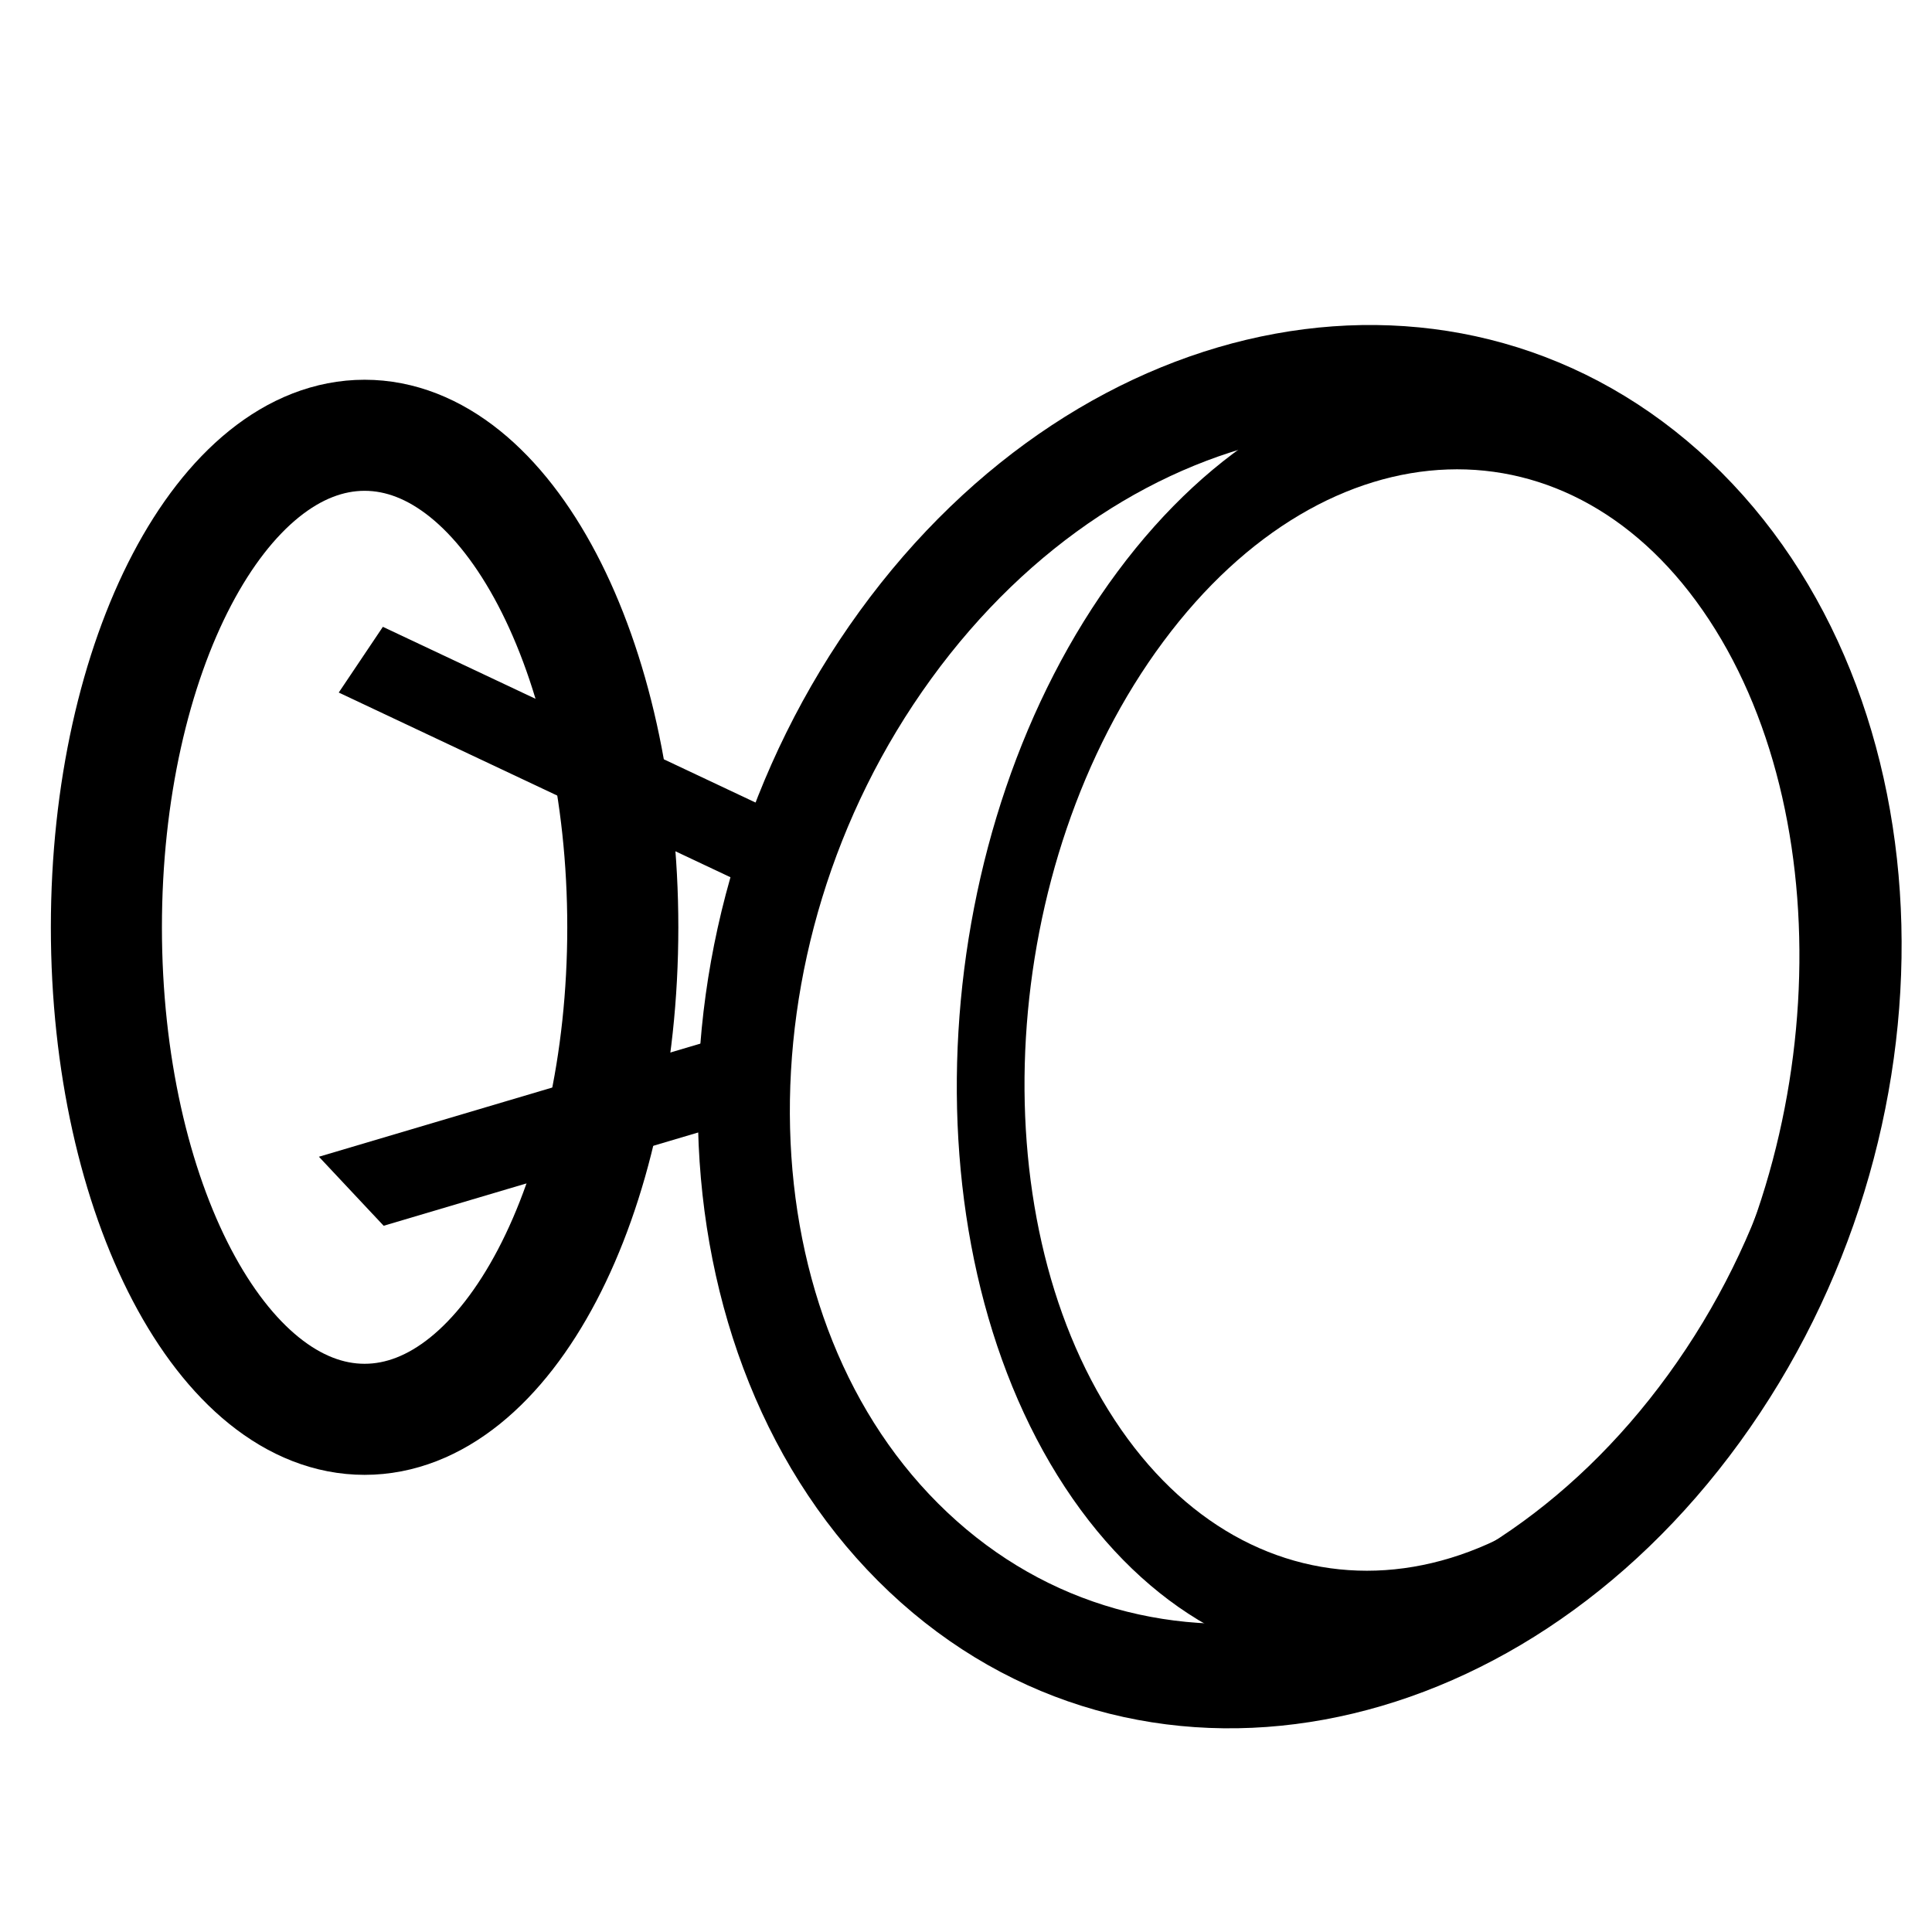
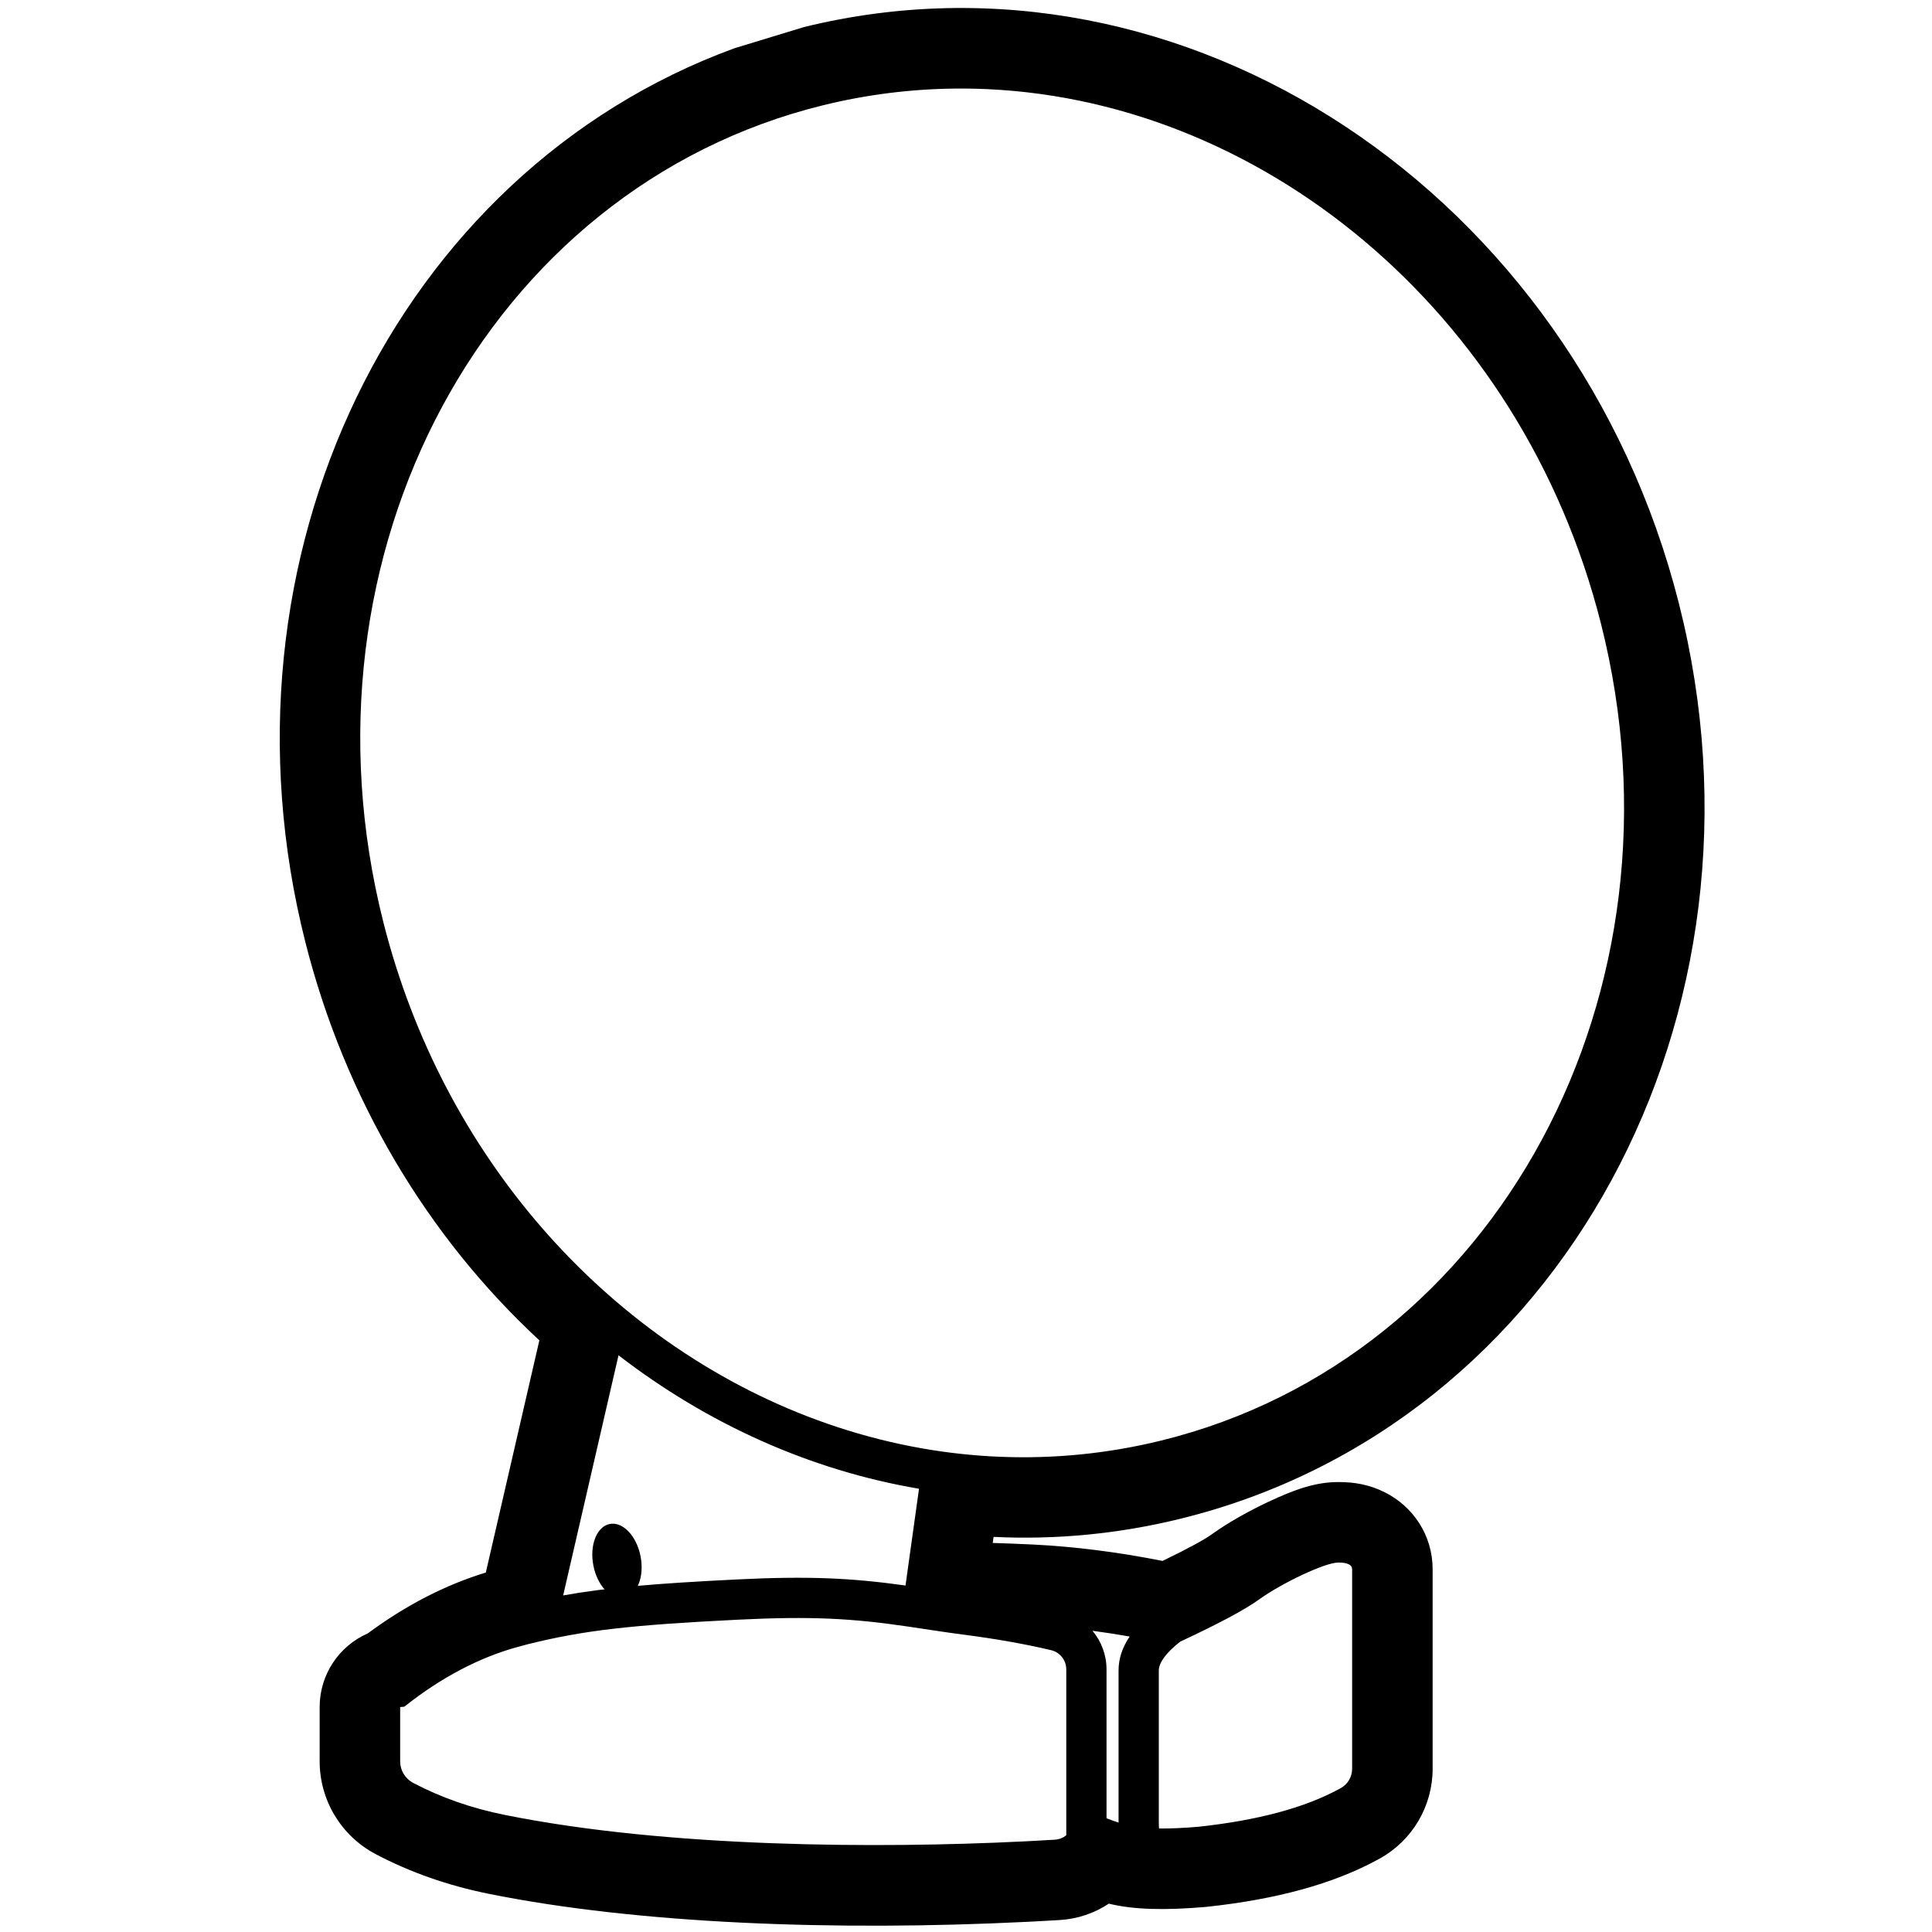
- <svg xmlns="http://www.w3.org/2000/svg" width="100" height="100" viewBox="0 0 26.458 26.458" version="1.1" id="svg1">
-   <defs id="defs1" />
-   <g id="layer1">
-     <ellipse style="fill:none;stroke:#000000;stroke-width:1.521;stroke-dasharray:none;stroke-opacity:1" id="path2" cx="4.993" cy="12.699" rx="3.536" ry="6.738" />
-     <ellipse style="fill:none;stroke:#000000;stroke-width:1.348;stroke-dasharray:none;stroke-opacity:1" id="path1" cx="22.852" cy="-2.006" rx="7.614" ry="8.892" transform="matrix(0.7273273,0.6862907,-0.5874292,0.8092756,0,0)" />
-     <rect style="opacity:1;fill:none;stroke:#000000;stroke-width:0.998;stroke-linecap:round;stroke-dasharray:none;stroke-opacity:1;paint-order:markers stroke fill" id="rect3" width="4.717" height="0.298" x="-8.061" y="18.88" transform="matrix(0.9587244,-0.284337,0.6840837,0.7294035,0,0)" ry="0" />
-     <rect style="fill:none;stroke:#000000;stroke-width:0.835;stroke-linecap:round;stroke-dasharray:none;stroke-opacity:1" id="rect2" width="5.616" height="0.249" x="9.66" y="6.009" transform="matrix(0.9044972,0.4264795,-0.5573696,0.8302645,0,0)" />
-     <ellipse style="fill:none;stroke:#000000;stroke-width:1.144;stroke-dasharray:none;stroke-opacity:1" id="path3" cx="25.398" cy="-9.039" rx="6.773" ry="7.398" transform="matrix(0.5491496,0.8357241,-0.5961969,0.8028383,0,0)" />
+ <svg xmlns="http://www.w3.org/2000/svg" height="960" viewBox="0 0 960 960" width="960">
+   <g fill="#000">
+     <path d="m399.494 13.446c189.254-46.486 383.194 82.725 434.767 286.498 51.622 203.972-58.27 408.18-247.754 454.722-30.59 7.514-61.746 10.517-92.805 9.004l-.42 3.007c6.377.206 12.112.428 17.263.664l2.865.136c20.332.998 41.708 3.683 64.25 8.135 12.54-6.059 20.936-10.655 24.476-13.221l.115-.083.366-.263.113-.081c7.431-5.307 17.462-10.984 27.268-15.597 13.522-6.361 23.808-9.947 35.02-9.947 7.898 0 15.246 1.214 22.906 5.011 14.284 7.081 23.947 21.452 23.947 38.386v99.081c-.004 18.53-10.049 35.592-26.241 44.583l-.126.07-.658.362-.143.078c-22.35 12.187-50.585 19.779-84.899 23.486-.309.033-.618.063-.928.089-19.837 1.676-35.23 1.432-47.92-1.652-7.055 4.696-15.401 7.604-24.407 8.142l-.686.041c-4.601.272-8.401.486-11.429.643l-4.446.224c-94.891 4.671-192.877 1.026-267.103-13.936-20.219-4.076-39.01-10.649-56.259-19.747-17.091-9.015-27.789-26.75-27.791-46.074l-0-26.988c0-16.248 9.726-30.374 23.879-36.569 18.773-13.89 38.35-24.051 58.689-30.268l26.602-115.376c-55.924-51.776-96.651-120.337-116.266-197.839-48.396-191.223 45.164-382.654 213.179-444.186zm51.918 794.811c-27.946-4.124-48.413-5.252-84.697-3.444-53.91 2.686-76.672 5.287-104.517 12.214-1.603.42-3.225.855-4.873 1.306-19.259 5.27-38.072 15.177-56.44 29.719l-2.049.167v26.983c.001 4.487 2.485 8.606 6.454 10.699 13.794 7.276 28.961 12.581 45.501 15.915 81.414 16.412 186.374 16.684 257.182 13.199l4.395-.222c2.917-.151 6.623-.359 11.118-.626l.68-.041c2.148-.128 4.101-.934 5.658-2.203l-0-82.426c.001-4.54-3.116-8.485-7.531-9.534-12.743-3.03-27.251-5.606-43.514-7.72-4.247-.552-8.43-1.143-13.402-1.884-1.91-.284-11.352-1.717-13.966-2.102zm213.606-31.838c-6.776 0-28.19 10.346-39.041 18.095l-.366.263c-6.861 4.973-19.924 11.958-39.189 20.955-7.266 5.712-10.618 10.629-10.618 14.323v74.719c0 1.492.037 2.758.101 3.798 5.604.054 12.139-.233 19.603-.864 29.514-3.188 52.863-9.467 70.046-18.836l.658-.362c3.492-1.939 5.658-5.619 5.659-9.613v-99.081c0-2.265-2.284-3.397-6.853-3.397zm-122.178 33.907.073.088c4.348 5.217 6.911 11.907 6.911 19.084l-0 73.984c1.961.754 3.956 1.475 5.985 2.163l-.001-.276-.002-.597v-74.719c0-5.877 1.876-11.474 5.517-16.875-6.273-1.099-12.434-2.05-18.483-2.854zm-235.501-136.891-27.51 119.329c21.427-3.865 45.14-5.896 85.891-7.927 35.728-1.78 57.16-.79 84.219 3.001l6.715-48.088c-53.865-9.116-105.046-32.176-149.315-66.315zm171.847-629.431-4.987.013c-21.628.245-43.446 2.938-65.163 8.273-167.057 41.034-264.891 222.834-218.518 406.062.45 1.779.912 3.552 1.386 5.318.035.131.07.262.106.392l-.106-.392c.48 1.787.971 3.568 1.475 5.341l-1.37-4.949c.489 1.814.99 3.621 1.504 5.422l-.135-.473c1.042 3.668 2.134 7.306 3.277 10.916.025.079.05.158.075.237l-.075-.237c.536 1.693 1.083 3.379 1.641 5.059l-1.566-4.822c.578 1.823 1.17 3.638 1.773 5.445l-.208-.624c.596 1.796 1.205 3.584 1.826 5.364l-1.619-4.741c.567 1.696 1.144 3.386 1.733 5.068l-.115-.328c.619 1.774 1.25 3.54 1.893 5.298l-1.778-4.97c.625 1.786 1.262 3.564 1.912 5.334.586 1.597 1.181 3.187 1.787 4.77l-1.787-4.77c.637 1.736 1.286 3.465 1.946 5.186l-.159-.416c.644 1.685 1.3 3.363 1.966 5.034l-1.807-4.618c.66 1.719 1.331 3.431 2.014 5.135l-.207-.517c1.381 3.462 2.81 6.893 4.284 10.291.048.11.096.221.144.332l-.144-.332c.708 1.633 1.428 3.258 2.157 4.875l-2.013-4.543c.729 1.677 1.47 3.345 2.222 5.006l-.209-.463c.762 1.689 1.535 3.37 2.32 5.043l-2.111-4.581c.728 1.609 1.467 3.21 2.216 4.803l-.105-.223c.774 1.65 1.559 3.292 2.355 4.926l-2.251-4.703c.793 1.688 1.599 3.368 2.415 5.04l-.164-.336c.763 1.566 1.536 3.125 2.319 4.676l-2.155-4.339c.813 1.665 1.638 3.321 2.474 4.969l-.319-.63c.822 1.628 1.655 3.248 2.499 4.86l-2.18-4.23c.784 1.546 1.578 3.084 2.382 4.615l-.202-.385c.862 1.646 1.734 3.282 2.618 4.91l-2.416-4.525c.828 1.577 1.666 3.146 2.515 4.706.819 1.506 1.647 3.004 2.484 4.495l-2.484-4.495c.865 1.592 1.742 3.175 2.628 4.75l-.144-.255c.847 1.508 1.704 3.008 2.57 4.5l-2.427-4.244c.887 1.575 1.784 3.141 2.691 4.699l-.264-.455c.927 1.596 1.865 3.184 2.813 4.762l-2.549-4.308c.868 1.489 1.745 2.971 2.631 4.444l-.082-.137c.923 1.535 1.856 3.062 2.798 4.579l-2.716-4.443c.931 1.548 1.873 3.087 2.824 4.617l-.108-.174c.912 1.467 1.832 2.926 2.763 4.377l-2.654-4.203c.952 1.531 1.914 3.053 2.887 4.566l-.232-.362c.952 1.485 1.914 2.962 2.886 4.43l-2.653-4.068c.939 1.46 1.886 2.912 2.843 4.355l-.19-.287c.998 1.508 2.006 3.007 3.024 4.497l-2.834-4.21c1.005 1.515 2.02 3.021 3.045 4.518l-.211-.308c.962 1.408 1.934 2.808 2.914 4.2l-2.703-3.892c1.012 1.477 2.034 2.945 3.065 4.404l-.362-.513c1.004 1.426 2.017 2.842 3.04 4.25l-2.678-3.737c.995 1.407 1.998 2.805 3.011 4.195l-.333-.457c2.096 2.887 4.231 5.736 6.402 8.547.083.107.165.214.247.32l-.247-.32c1.042 1.349 2.092 2.688 3.151 4.019l-2.903-3.699c1.074 1.387 2.157 2.765 3.249 4.134l-.346-.434c1.105 1.389 2.219 2.768 3.342 4.138l-2.996-3.704c1.053 1.32 2.115 2.631 3.185 3.933l-.188-.23c1.129 1.377 2.267 2.744 3.415 4.101l-3.226-3.872c1.114 1.356 2.236 2.702 3.367 4.038l-.141-.167c1.09 1.289 2.187 2.569 3.293 3.839l-3.152-3.673c1.149 1.357 2.307 2.705 3.474 4.042l-.322-.37c1.119 1.287 2.247 2.564 3.383 3.832l-3.061-3.462c1.124 1.288 2.255 2.566 3.395 3.835l-.334-.373c2.354 2.628 4.743 5.216 7.164 7.763.055.058.111.117.167.175l-.167-.175c1.148 1.207 2.303 2.404 3.465 3.592l-3.298-3.417c1.206 1.267 2.42 2.523 3.643 3.769l-.345-.352c2.457 2.511 4.947 4.981 7.468 7.408.037.036.074.071.111.107l-.111-.107c1.198 1.153 2.403 2.297 3.615 3.431l-3.505-3.324c1.259 1.211 2.526 2.411 3.801 3.601l-.296-.277c1.265 1.183 2.538 2.356 3.818 3.519l-3.522-3.242c1.223 1.141 2.453 2.273 3.69 3.394l-.168-.153c1.283 1.165 2.573 2.319 3.871 3.462l-3.703-3.31c1.277 1.158 2.561 2.305 3.853 3.441l-.15-.132c1.262 1.112 2.531 2.213 3.807 3.305l-3.658-3.173c1.286 1.131 2.578 2.252 3.878 3.362l-.221-.189c1.289 1.102 2.585 2.195 3.888 3.276l-3.667-3.087c1.284 1.097 2.575 2.183 3.874 3.259l-.207-.171c44.47 36.913 97.001 61.569 152.374 70.49.046.007.091.015.137.022l-.137-.022c1.641.264 3.284.515 4.93.752l-4.793-.73c1.612.259 3.227.505 4.843.737l-.05-.007c1.632.235 3.267.456 4.904.663l-4.854-.656c1.627.234 3.257.454 4.888.66l-.035-.004c1.59.201 3.182.39 4.776.565l-4.741-.561c1.686.213 3.373.412 5.063.596l-.322-.035c1.646.181 3.293.348 4.943.501l-4.621-.466c1.645.179 3.291.344 4.94.495l-.319-.029c1.67.155 3.342.295 5.016.421l-4.697-.392c1.622.149 3.246.284 4.872.405l-.175-.013c1.665.125 3.333.236 5.001.333l-4.826-.32c1.621.121 3.244.229 4.869.322l-.043-.002c1.624.094 3.25.175 4.877.241l-4.835-.239c1.681.097 3.365.18 5.05.247l-.215-.009c1.662.068 3.326.122 4.992.161l-4.777-.153c1.657.067 3.315.119 4.975.157l-.198-.005c1.665.039 3.331.064 4.998.075l-4.8-.07c1.658.038 3.317.062 4.978.071l4.781-.013c.067-.001.134-.001.201-.002 1.598-.019 3.197-.051 4.797-.096l-4.797.096c1.658-.019 3.317-.053 4.977-.101l-.18.005c1.666-.047 3.334-.109 5.002-.186l-4.822.181c1.669-.048 3.338-.112 5.009-.189l-.187.009c1.662-.076 3.324-.167 4.987-.273l-4.8.264c1.685-.079 3.371-.172 5.058-.281l-.258.016c1.674-.106 3.349-.227 5.025-.363l-4.767.347c1.67-.107 3.34-.23 5.011-.367 1.604-.132 3.208-.277 4.813-.436l-4.813.436c1.636-.134 3.272-.282 4.908-.445l-.095.009c1.665-.165 3.331-.345 4.997-.539l-4.902.53c1.68-.167 3.361-.349 5.041-.546l-.139.016c1.675-.196 3.35-.406 5.025-.632l-4.886.616c1.674-.196 3.349-.408 5.024-.635l-.138.019c1.691-.228 3.381-.471 5.072-.73l-4.934.711c1.657-.224 3.313-.463 4.97-.717l-.036.006c1.659-.254 3.317-.523 4.976-.807l-4.939.801c1.678-.257 3.356-.529 5.034-.817l-.095.016c1.646-.282 3.292-.578 4.938-.89l-4.844.873c1.704-.292 3.407-.6 5.11-.924l-.267.051c1.706-.323 3.411-.661 5.116-1.016l-4.849.965c1.646-.313 3.292-.641 4.938-.984l-.089.018c1.671-.348 3.341-.711 5.011-1.089l-4.922 1.071c1.676-.349 3.352-.714 5.027-1.094l4.955-1.171c167.057-41.034 264.891-222.834 218.518-406.062-39.417-155.744-170.335-262.39-311.317-265.68z" />
+     <path d="m310.133 793.956c-6.475 1.259-13.322-5.937-15.292-16.071-1.97-10.134 1.682-19.37 8.158-20.629 6.475-1.259 13.322 5.937 15.292 16.071 1.97 10.134-1.682 19.37-8.158 20.629z" fill-rule="evenodd" />
  </g>
</svg>
